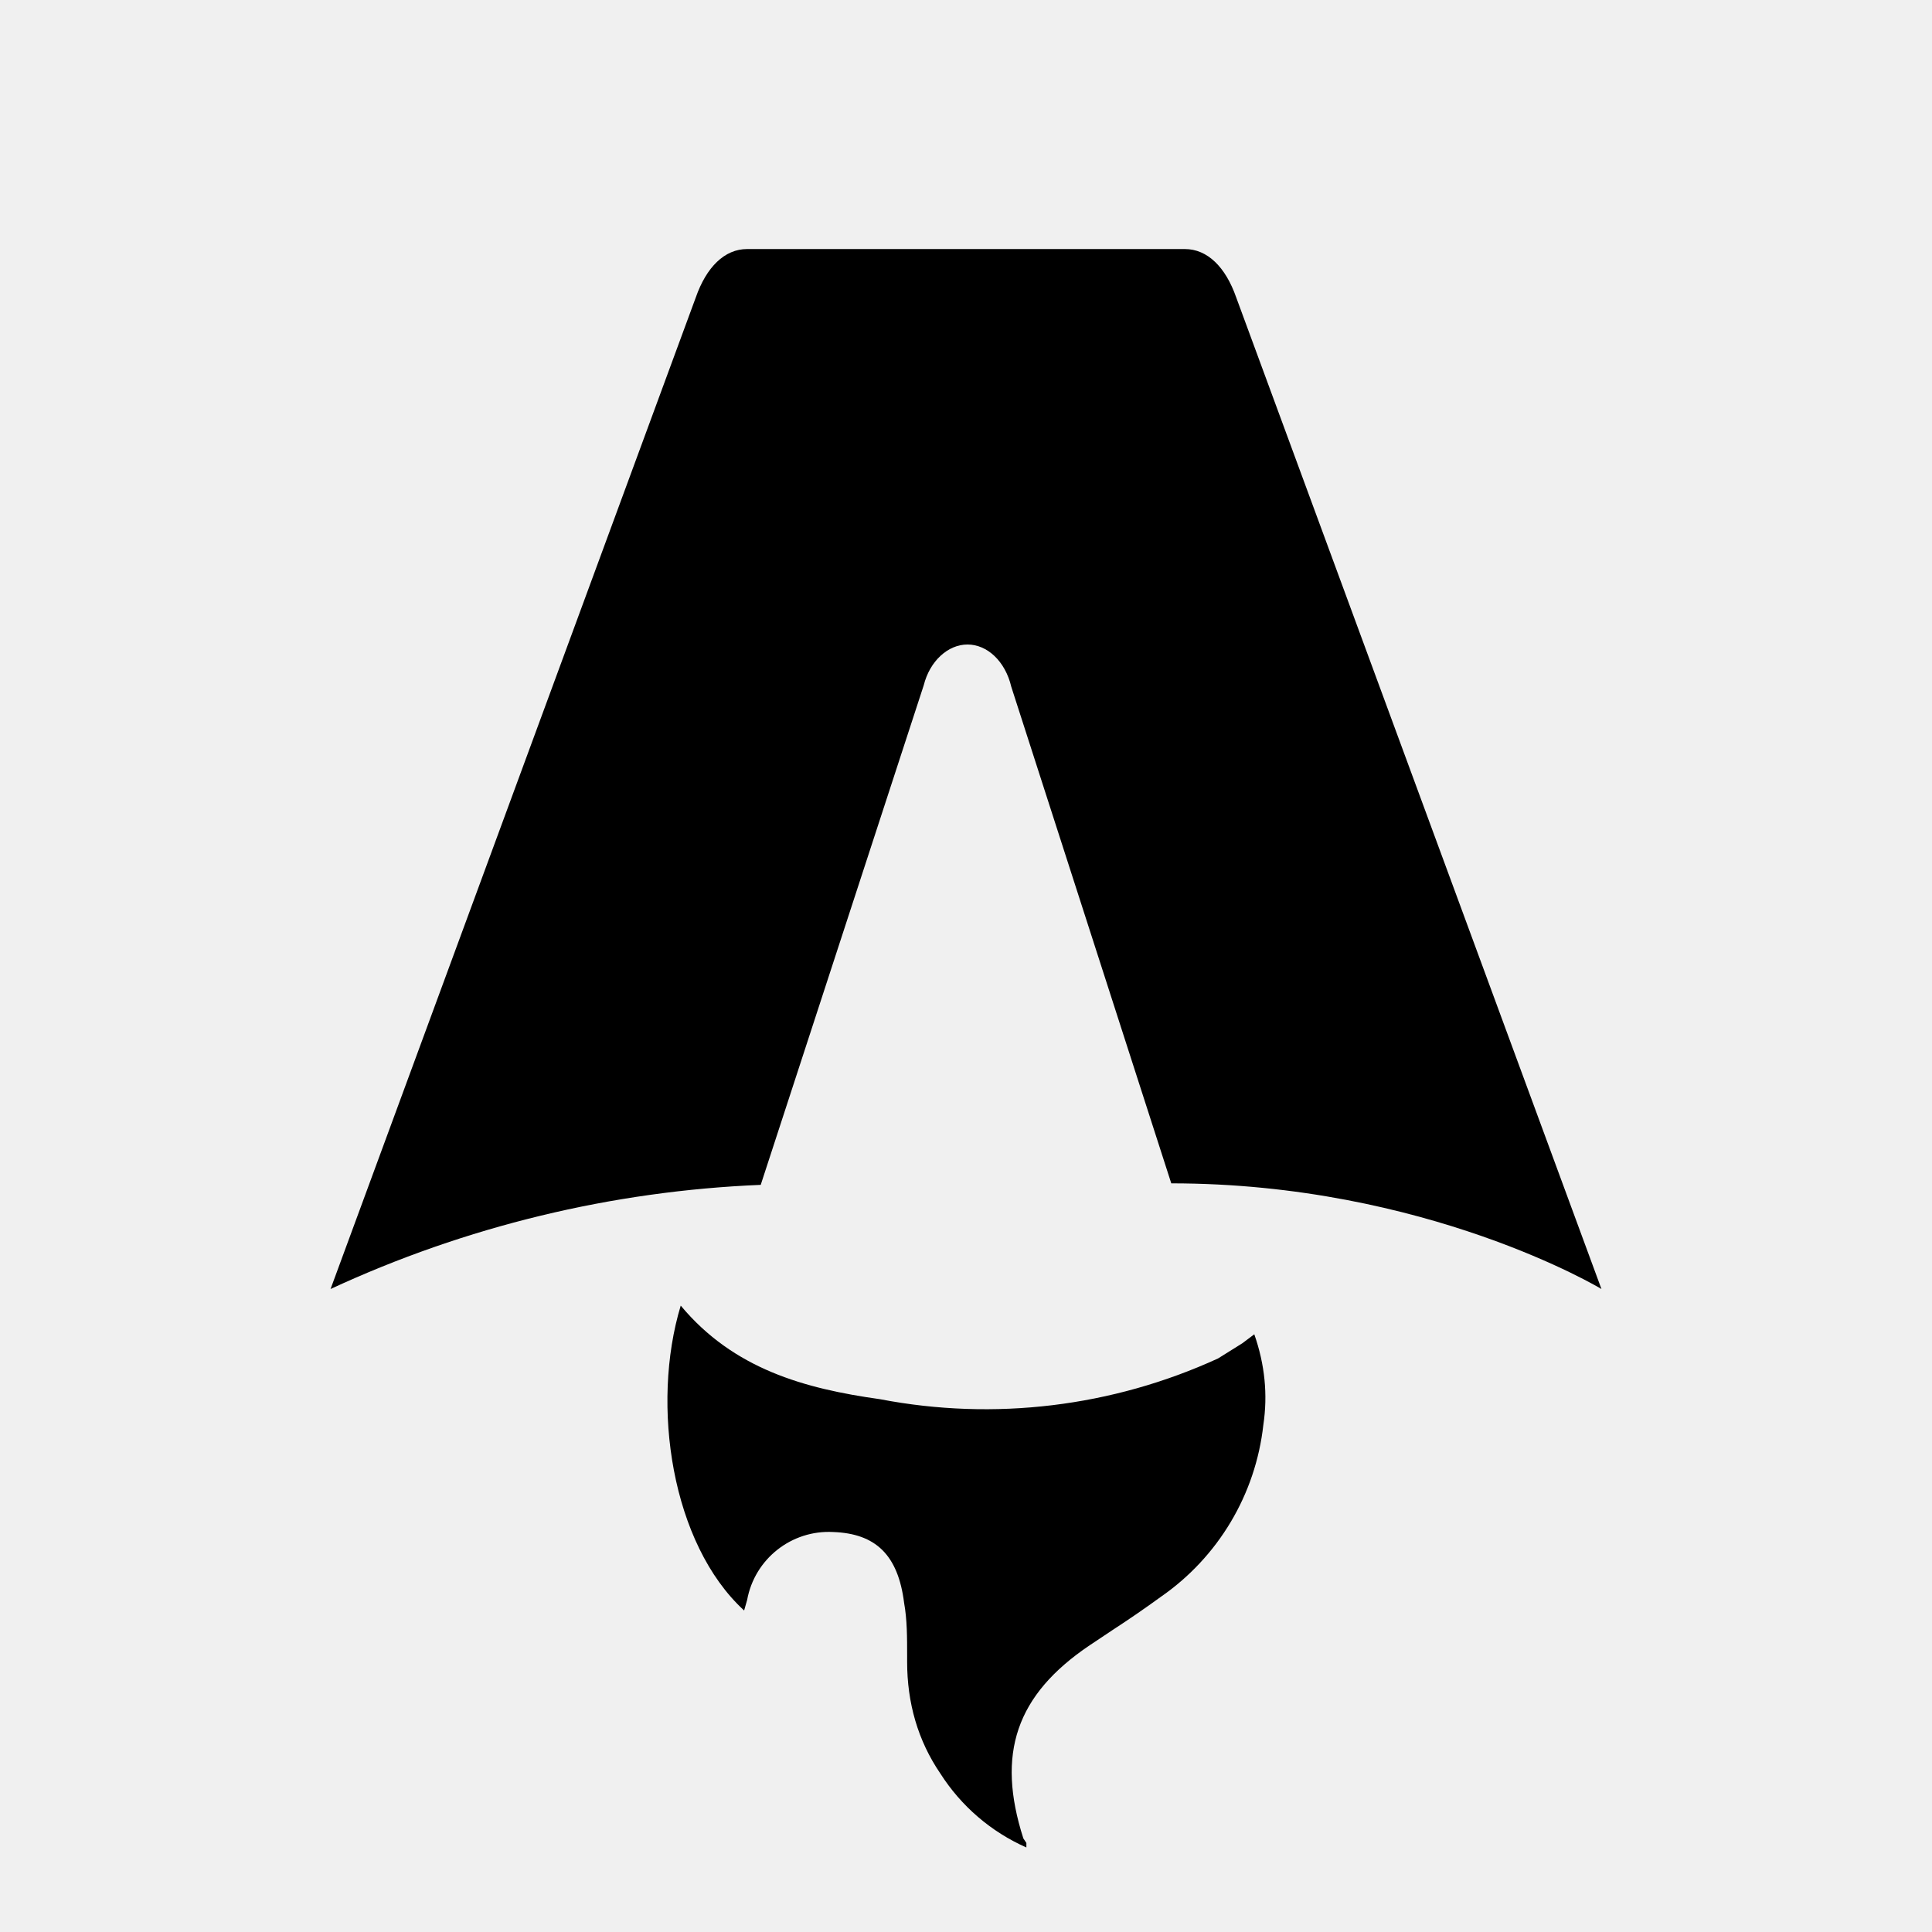
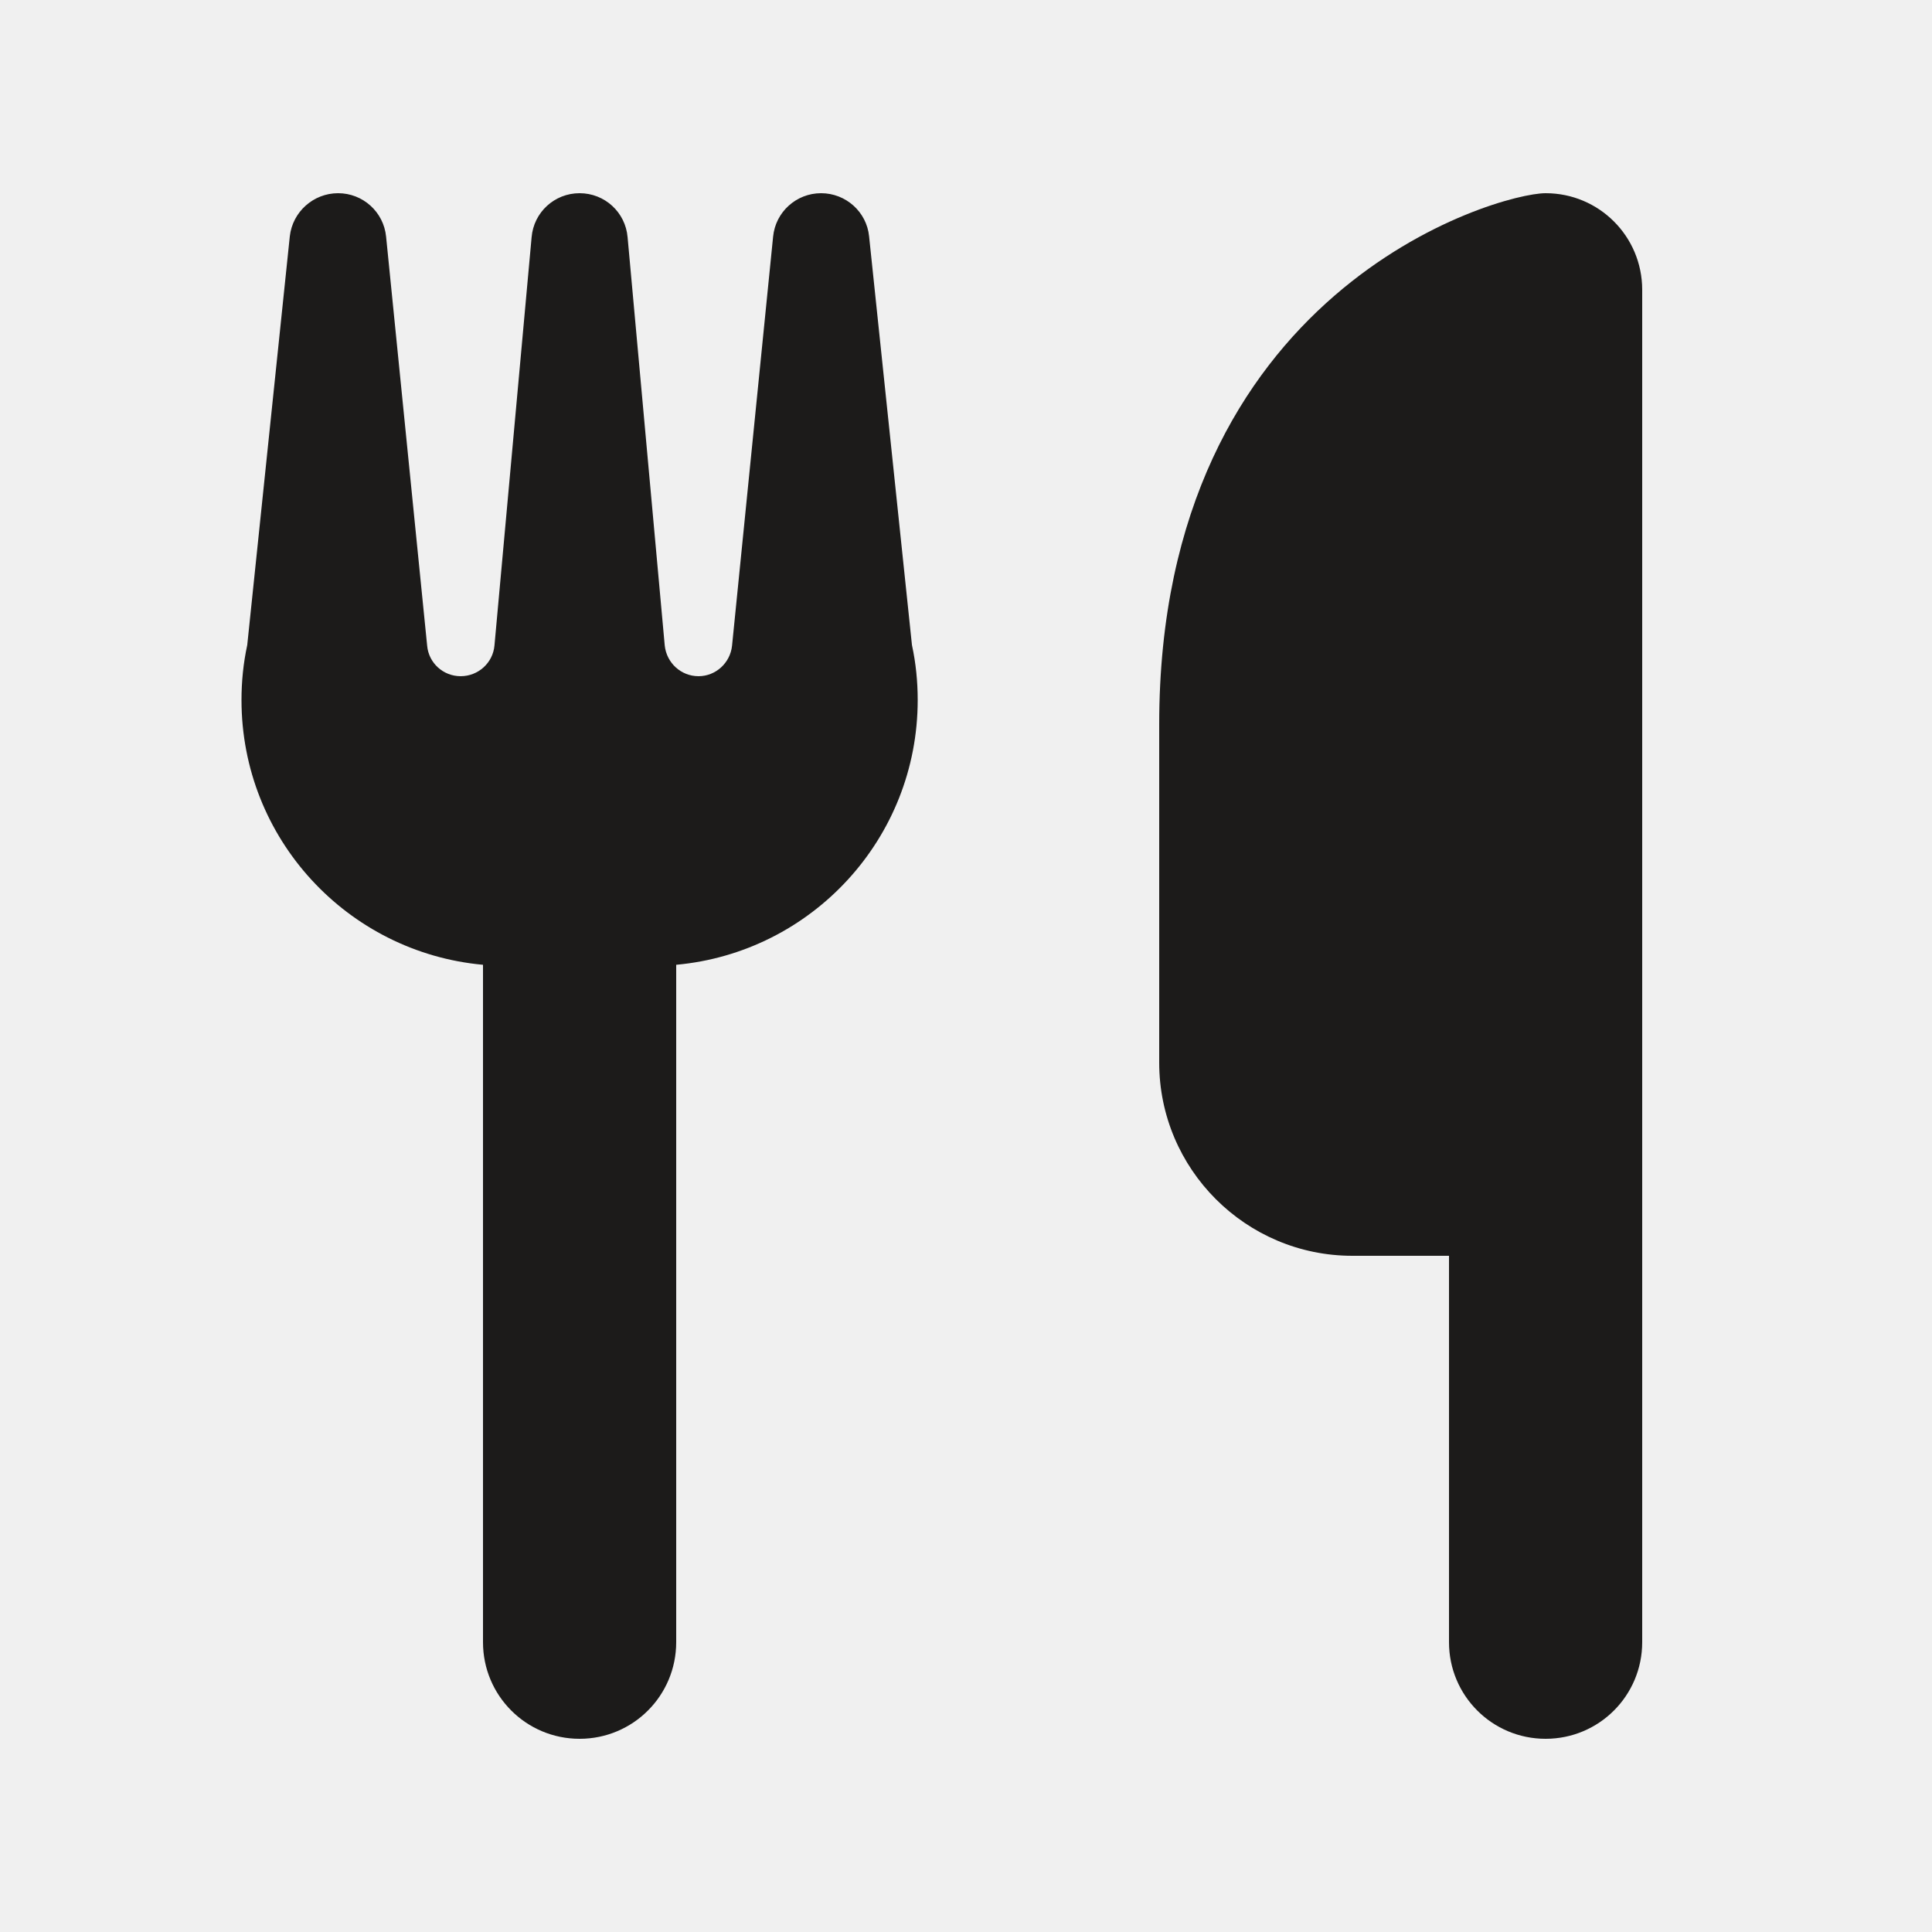
- <svg xmlns="http://www.w3.org/2000/svg" fill="none" viewBox="0 0 128 128">
-   <path d="M50.4 78.5a75.1 75.1 0 0 0-28.5 6.9l24.2-65.7c.7-2 1.9-3.2 3.4-3.2h29c1.5 0 2.7 1.2 3.4 3.2l24.2 65.7s-11.6-7-28.5-7L67 45.5c-.4-1.7-1.6-2.8-2.9-2.8-1.3 0-2.5 1.1-2.9 2.7L50.4 78.5Zm-1.1 28.2Zm-4.2-20.2c-2 6.6-.6 15.8 4.2 20.2a17.5 17.5 0 0 1 .2-.7 5.5 5.5 0 0 1 5.7-4.5c2.8.1 4.3 1.5 4.7 4.7.2 1.1.2 2.3.2 3.5v.4c0 2.7.7 5.2 2.2 7.4a13 13 0 0 0 5.7 4.9v-.3l-.2-.3c-1.8-5.6-.5-9.5 4.4-12.8l1.5-1a73 73 0 0 0 3.2-2.2 16 16 0 0 0 6.8-11.4c.3-2 .1-4-.6-6l-.8.6-1.6 1a37 37 0 0 1-22.4 2.7c-5-.7-9.7-2-13.2-6.2Z" />
+ <svg xmlns="http://www.w3.org/2000/svg" viewBox="0 0 640 640">
+   <path d="M127.9 78.4C127.1 70.2 120.2 64 112 64C103.8 64 96.9 70.2 96 78.3L81.9 213.7C80.6 219.7 80 225.8 80 231.9C80 277.8 115.1 315.5 160 319.6L160 544C160 561.7 174.3 576 192 576C209.7 576 224 561.7 224 544L224 319.6C268.9 315.5 304 277.8 304 231.9C304 225.8 303.4 219.7 302.1 213.7L287.9 78.3C287.1 70.2 280.2 64 272 64C263.8 64 256.9 70.2 256.1 78.4L242.5 213.9C241.9 219.6 237.1 224 231.4 224C225.6 224 220.8 219.6 220.2 213.8L207.9 78.6C207.2 70.3 200.3 64 192 64C183.7 64 176.8 70.3 176.1 78.6L163.8 213.8C163.3 219.6 158.4 224 152.6 224C146.8 224 142 219.6 141.5 213.9L127.9 78.4zM512 64C496 64 384 96 384 240L384 352C384 387.3 412.7 416 448 416L480 416L480 544C480 561.7 494.3 576 512 576C529.7 576 544 561.7 544 544L544 96C544 78.3 529.7 64 512 64z" />
  <style>
-         path { fill: #000; }
-         @media (prefers-color-scheme: dark) {
-             path { fill: #FFF; }
-         }
-     </style>
+     path {
+       fill: #1c1b1a;
+     }
+     @media (prefers-color-scheme: dark) {
+       path {
+         fill: #fffcf0;
+       }
+     }
+   </style>
</svg>
